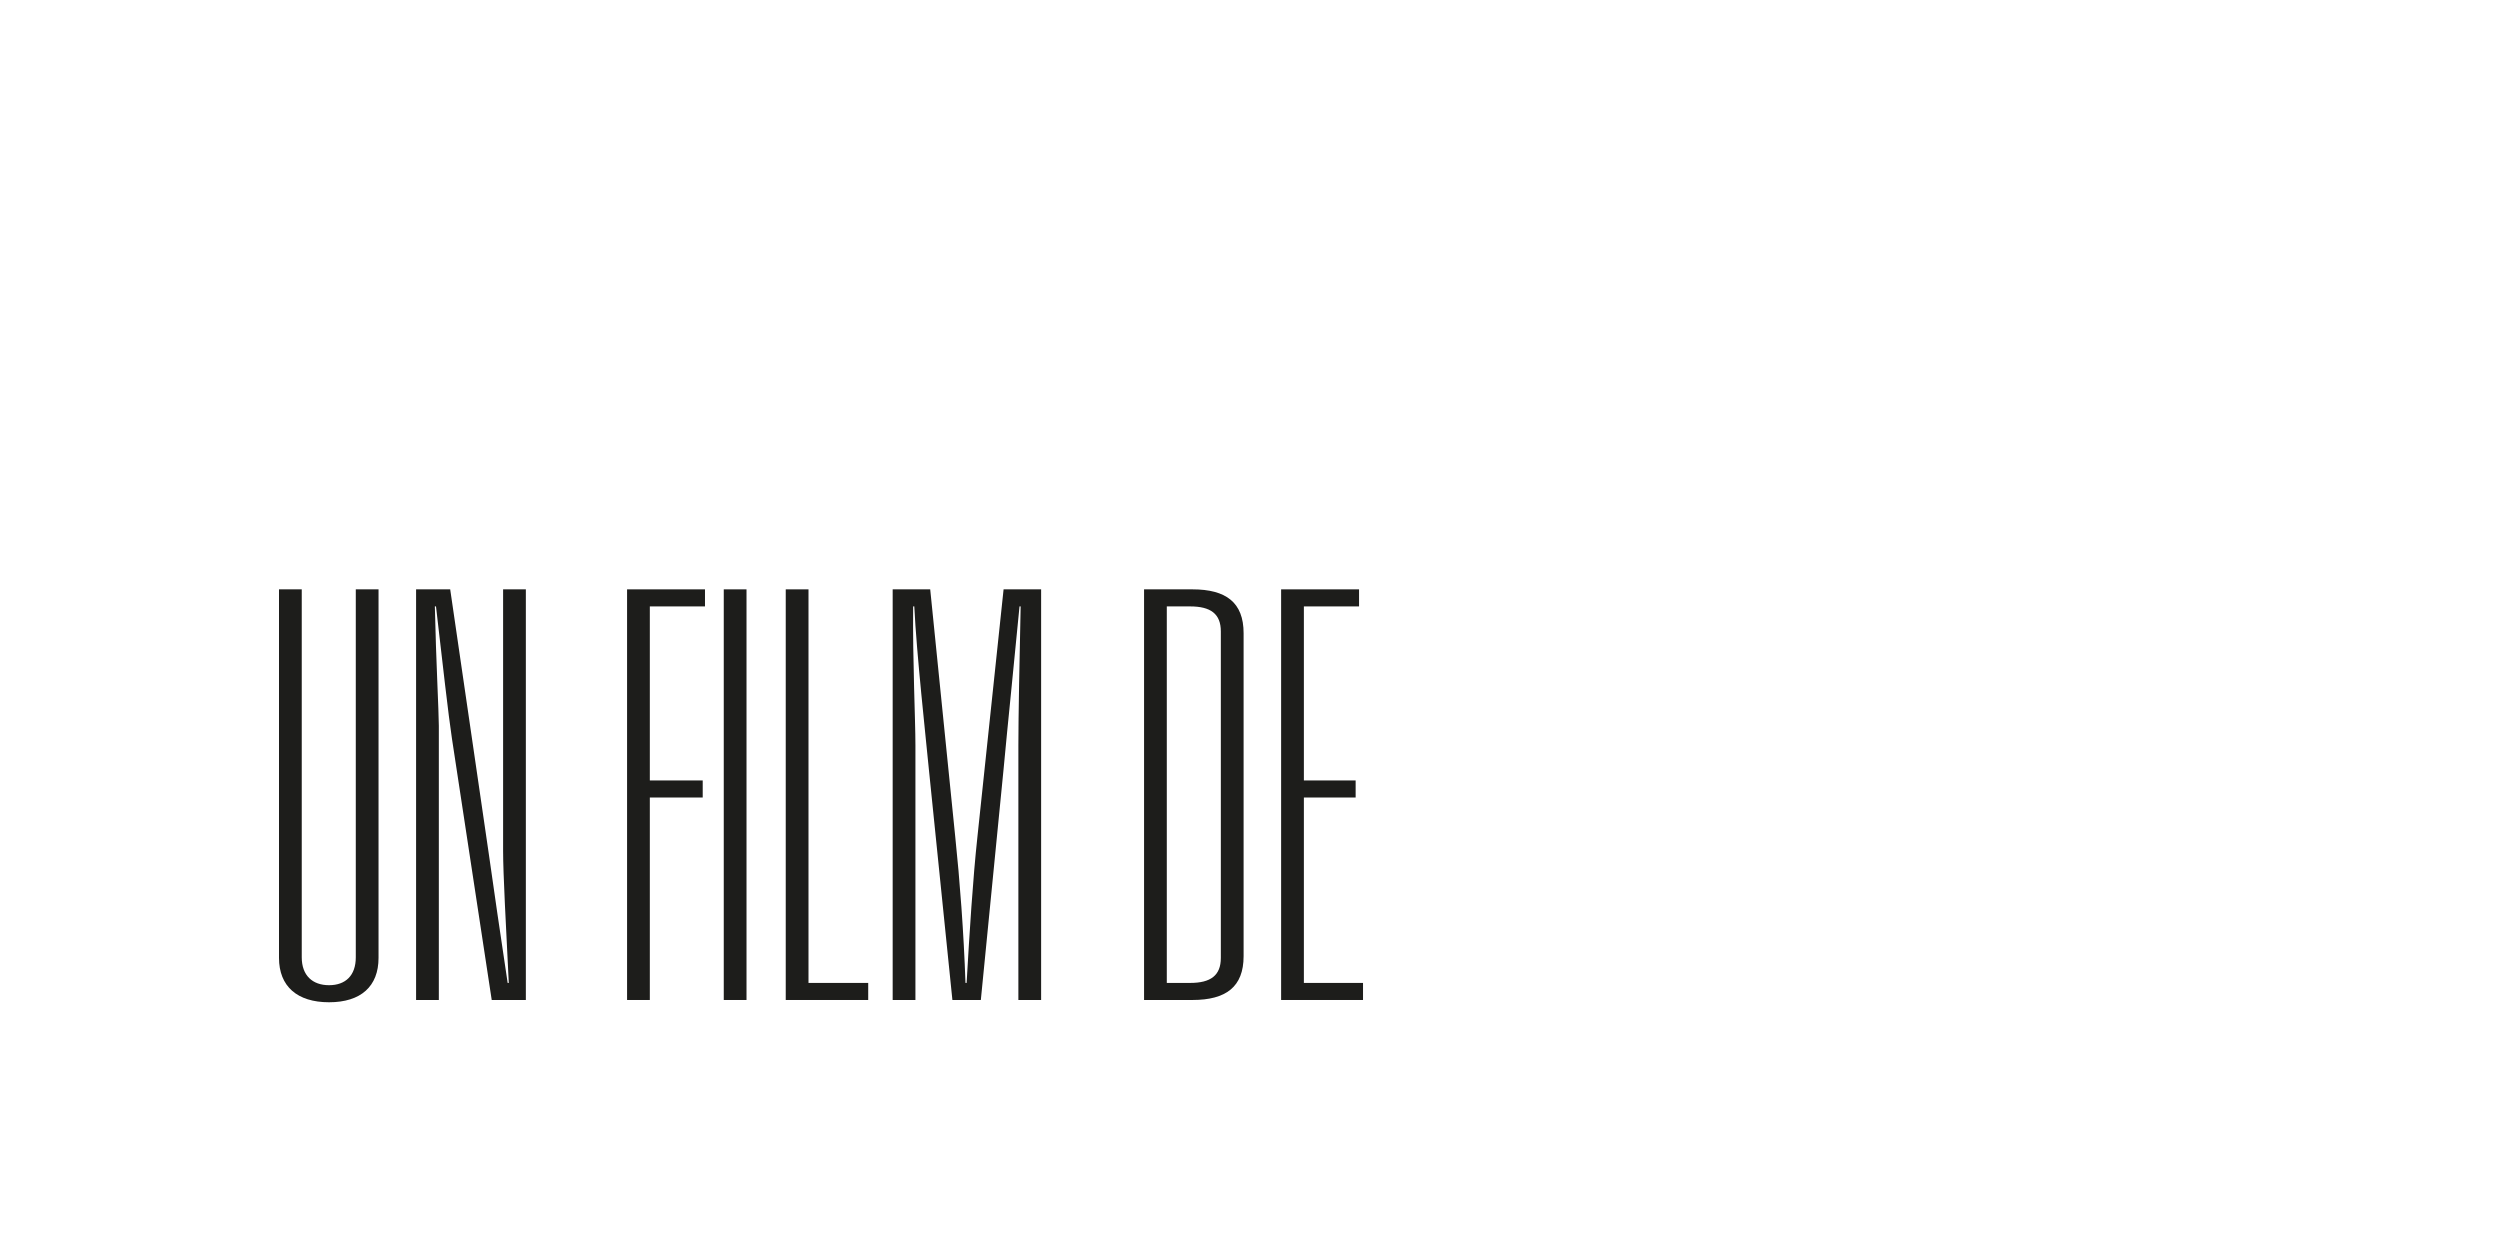
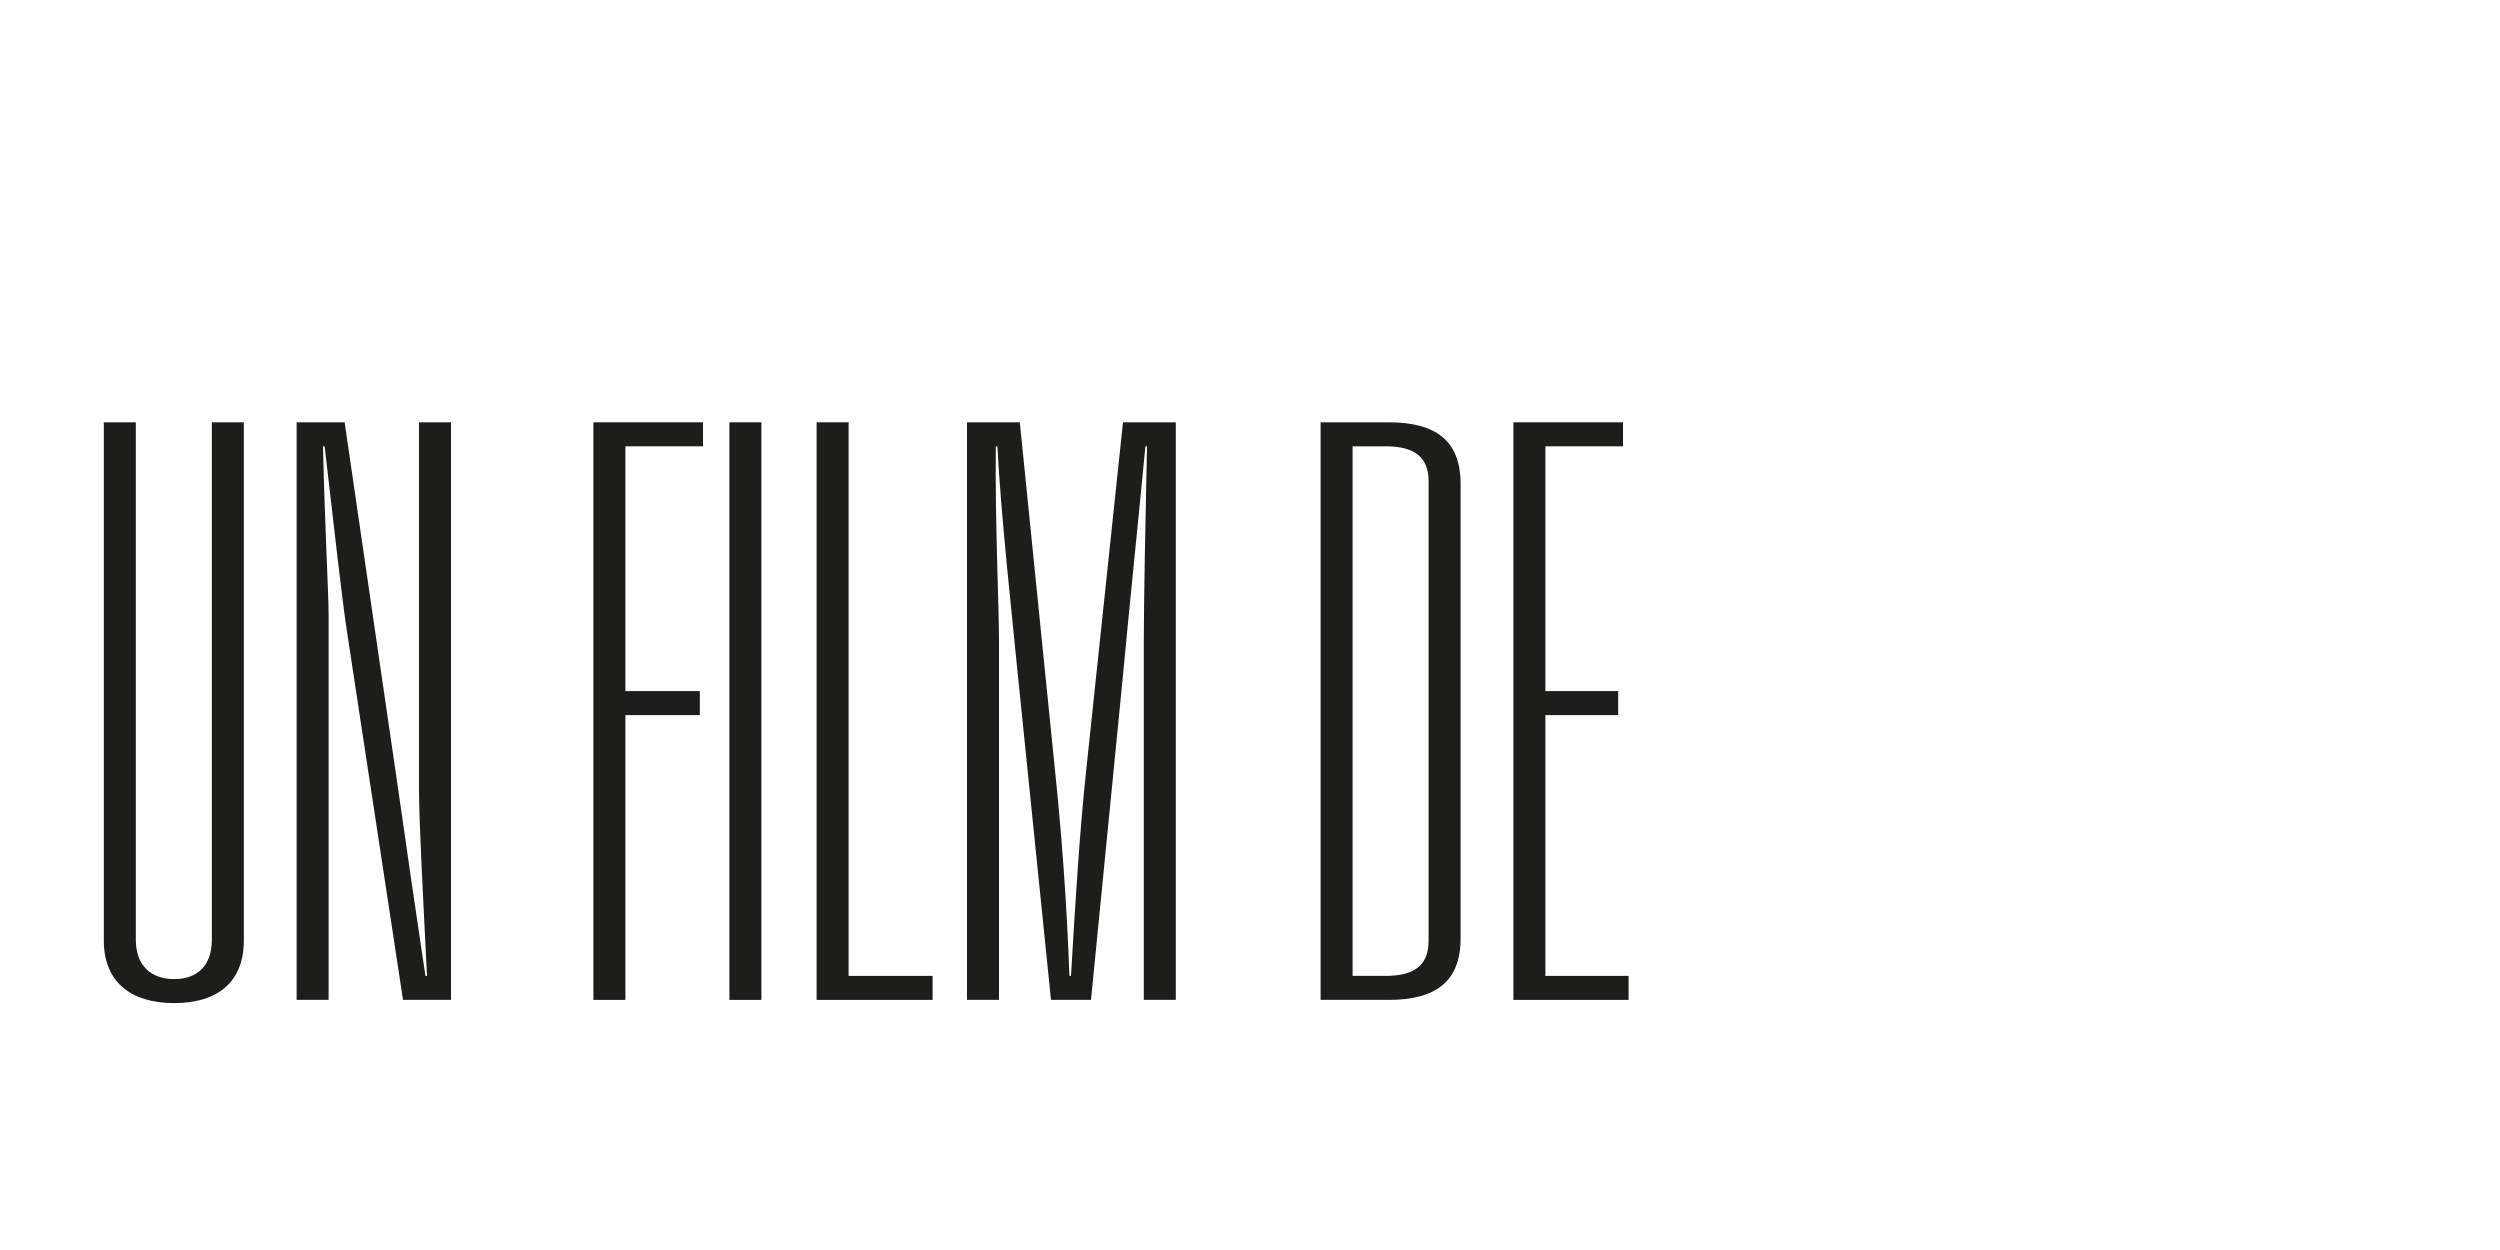
- <svg xmlns="http://www.w3.org/2000/svg" id="written_by_-_copie" data-name="written by - copie" viewBox="0 0 2000 1000">
+ <svg xmlns="http://www.w3.org/2000/svg" id="Calque_3" data-name="Calque 3" viewBox="0 0 2000 1000">
  <defs>
    <style>
      .cls-1 {
        fill: #1d1d1b;
        stroke-width: 0px;
      }
    </style>
  </defs>
-   <path class="cls-1" d="M302.83,471.48v294.84c0,22.75-14.11,35.49-39.59,35.49s-40.04-12.74-40.04-35.49v-294.84h18.2v294.39c0,14.56,8.65,22.29,21.84,22.29s21.39-7.74,21.39-22.29v-294.39h18.2Z" />
-   <path class="cls-1" d="M332.86,471.48h27.3l30.94,212.03c3.64,25.94,9.1,63.25,15.02,102.83h.91c-2.27-45.5-4.55-87.82-4.55-105.56v-209.3h18.2v328.51h-27.3l-31.85-209.3c-2.73-17.75-7.73-62.33-12.74-105.56h-.91c.91,42.77,3.19,84.63,3.19,95.55v219.31h-18.2v-328.51Z" />
-   <path class="cls-1" d="M501.66,471.48h62.33v13.65h-44.13v139.23h42.31v13.65h-42.31v161.98h-18.2v-328.51Z" />
-   <path class="cls-1" d="M579.01,471.48h18.2v328.51h-18.2v-328.51Z" />
-   <path class="cls-1" d="M628.6,471.48h18.2v314.86h47.77v13.65h-65.98v-328.51Z" />
-   <path class="cls-1" d="M714.14,471.48h30.03l20.02,197.93c3.64,34.58,6.83,76.9,8.19,116.94h.91c2.27-39.58,5-83.26,8.65-116.94l20.93-197.93h30.03v328.51h-18.2v-203.84c0-21.38.91-69.62,1.82-111.02h-.91c-4.1,43.23-9.56,95.55-12.74,130.13l-18.2,184.73h-22.75l-18.66-182.91c-2.73-28.21-10.01-94.18-11.83-131.95h-.91c-.46,43.23,1.82,90.55,1.82,111.02v203.84h-18.2v-328.51Z" />
-   <path class="cls-1" d="M915.25,471.48h38.68c26.84,0,40.95,10.46,40.95,35.03v258.44c0,24.57-14.11,35.04-40.95,35.04h-38.68v-328.51ZM952.1,786.34c16.38,0,24.57-5.92,24.57-20.02v-261.17c0-14.11-8.19-20.02-24.57-20.02h-18.66v301.21h18.66Z" />
-   <path class="cls-1" d="M1024.9,471.48h62.34v13.65h-44.14v139.23h41.41v13.65h-41.41v148.33h47.32v13.65h-65.52v-328.51Z" />
+   <path class="cls-1" d="M195.06,337.84v414.72c0,32-19.84,49.92-55.68,49.92s-56.32-17.92-56.32-49.92v-414.72h25.6v414.08c0,20.48,12.16,31.36,30.72,31.36s30.08-10.88,30.08-31.36v-414.08h25.6Z" />
+   <path class="cls-1" d="M237.3,337.84h38.4l43.52,298.24c5.12,36.48,12.8,88.96,21.12,144.64h1.28c-3.2-64-6.4-123.52-6.4-148.48v-294.4h25.6v462.08h-38.4l-44.8-294.4c-3.84-24.96-10.88-87.68-17.92-148.48h-1.28c1.28,60.16,4.48,119.04,4.48,134.4v308.48h-25.6v-462.08Z" />
+   <path class="cls-1" d="M474.73,337.84h87.68v19.2h-62.08v195.84h59.52v19.2h-59.52v227.84h-25.6v-462.08Z" />
+   <path class="cls-1" d="M583.53,337.84h25.6v462.08h-25.6v-462.08Z" />
+   <path class="cls-1" d="M653.29,337.84h25.6v442.88h67.2v19.2h-92.8v-462.08Z" />
+   <path class="cls-1" d="M773.6,337.84h42.24l28.16,278.4c5.12,48.64,9.6,108.16,11.52,164.48h1.28c3.2-55.68,7.04-117.12,12.16-164.48l29.44-278.4h42.24v462.08h-25.6v-286.72c0-30.08,1.28-97.92,2.56-156.16h-1.28c-5.76,60.8-13.44,134.4-17.92,183.04l-25.6,259.84h-32l-26.24-257.28c-3.84-39.68-14.08-132.48-16.64-185.6h-1.28c-.64,60.8,2.56,127.36,2.56,156.16v286.72h-25.6v-462.08Z" />
+   <path class="cls-1" d="M1056.48,337.84h54.4c37.76,0,57.6,14.72,57.6,49.28v363.52c0,34.56-19.84,49.28-57.6,49.28h-54.4v-462.08ZM1108.32,780.72c23.04,0,34.56-8.32,34.56-28.16v-367.36c0-19.84-11.52-28.16-34.56-28.16h-26.24v423.68h26.24Z" />
+   <path class="cls-1" d="M1210.72,337.84h87.68v19.2h-62.08v195.84h58.24v19.2h-58.24v208.64h66.56v19.2h-92.16v-462.08Z" />
</svg>
